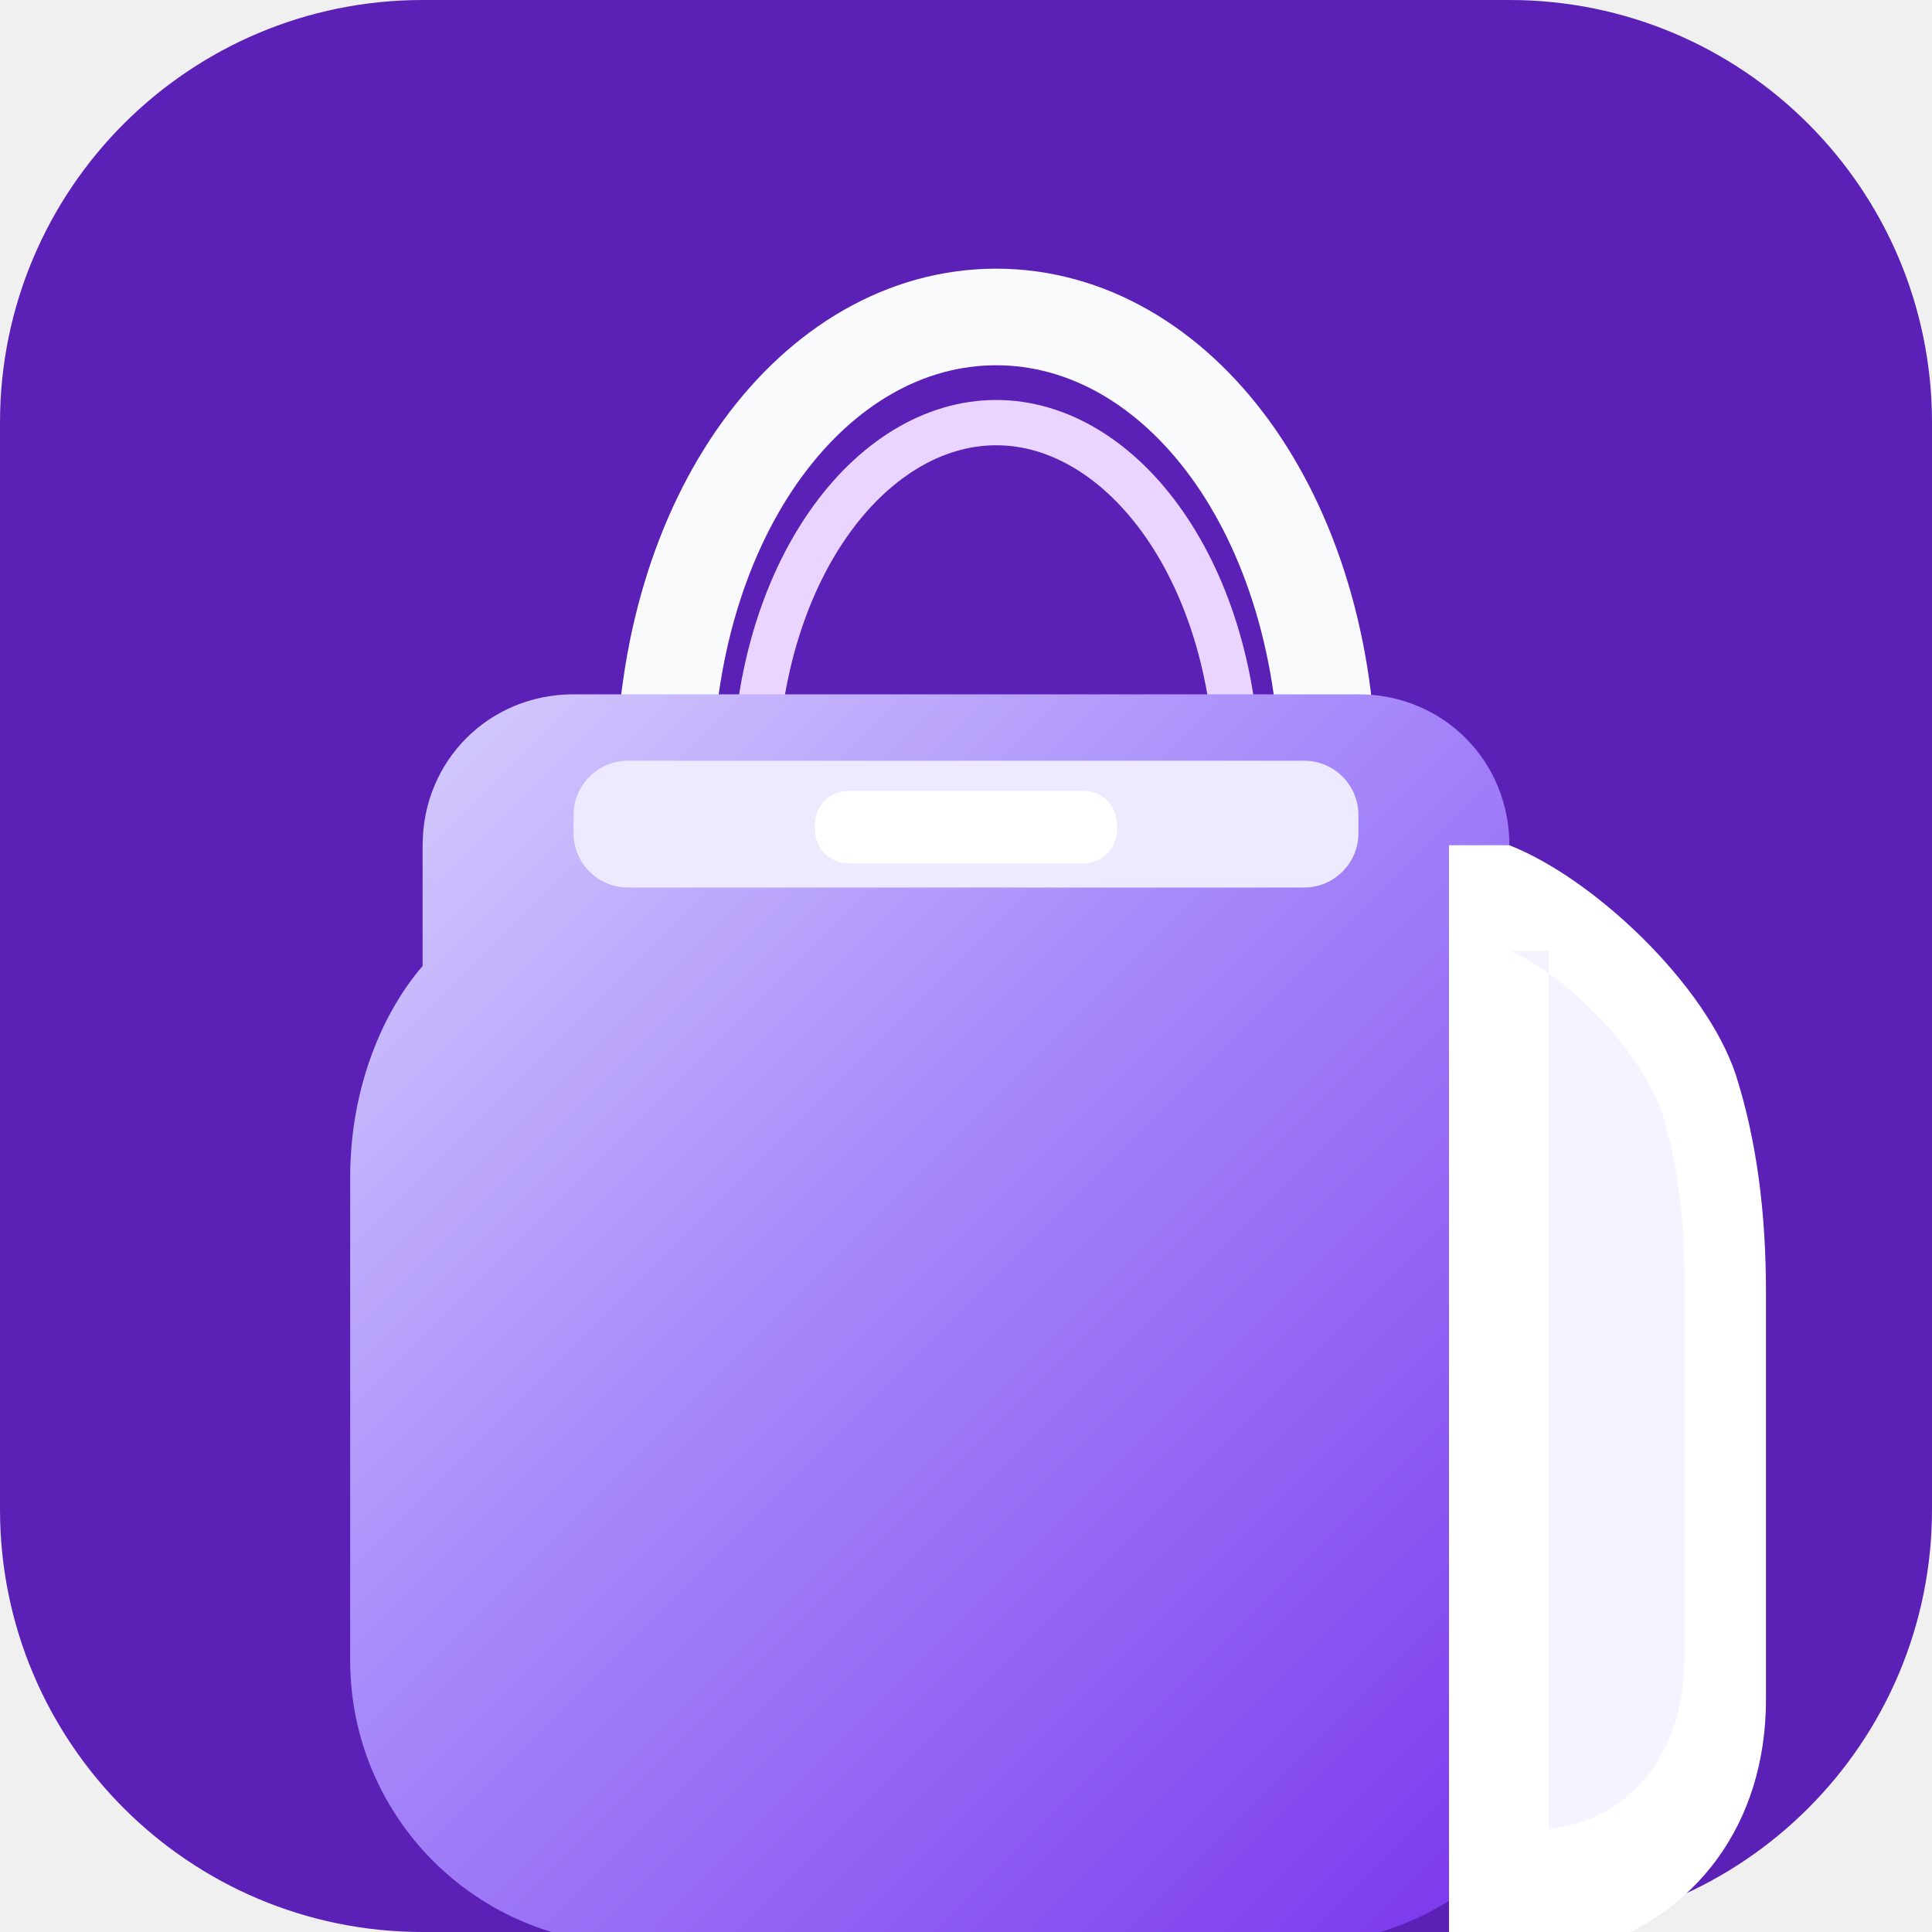
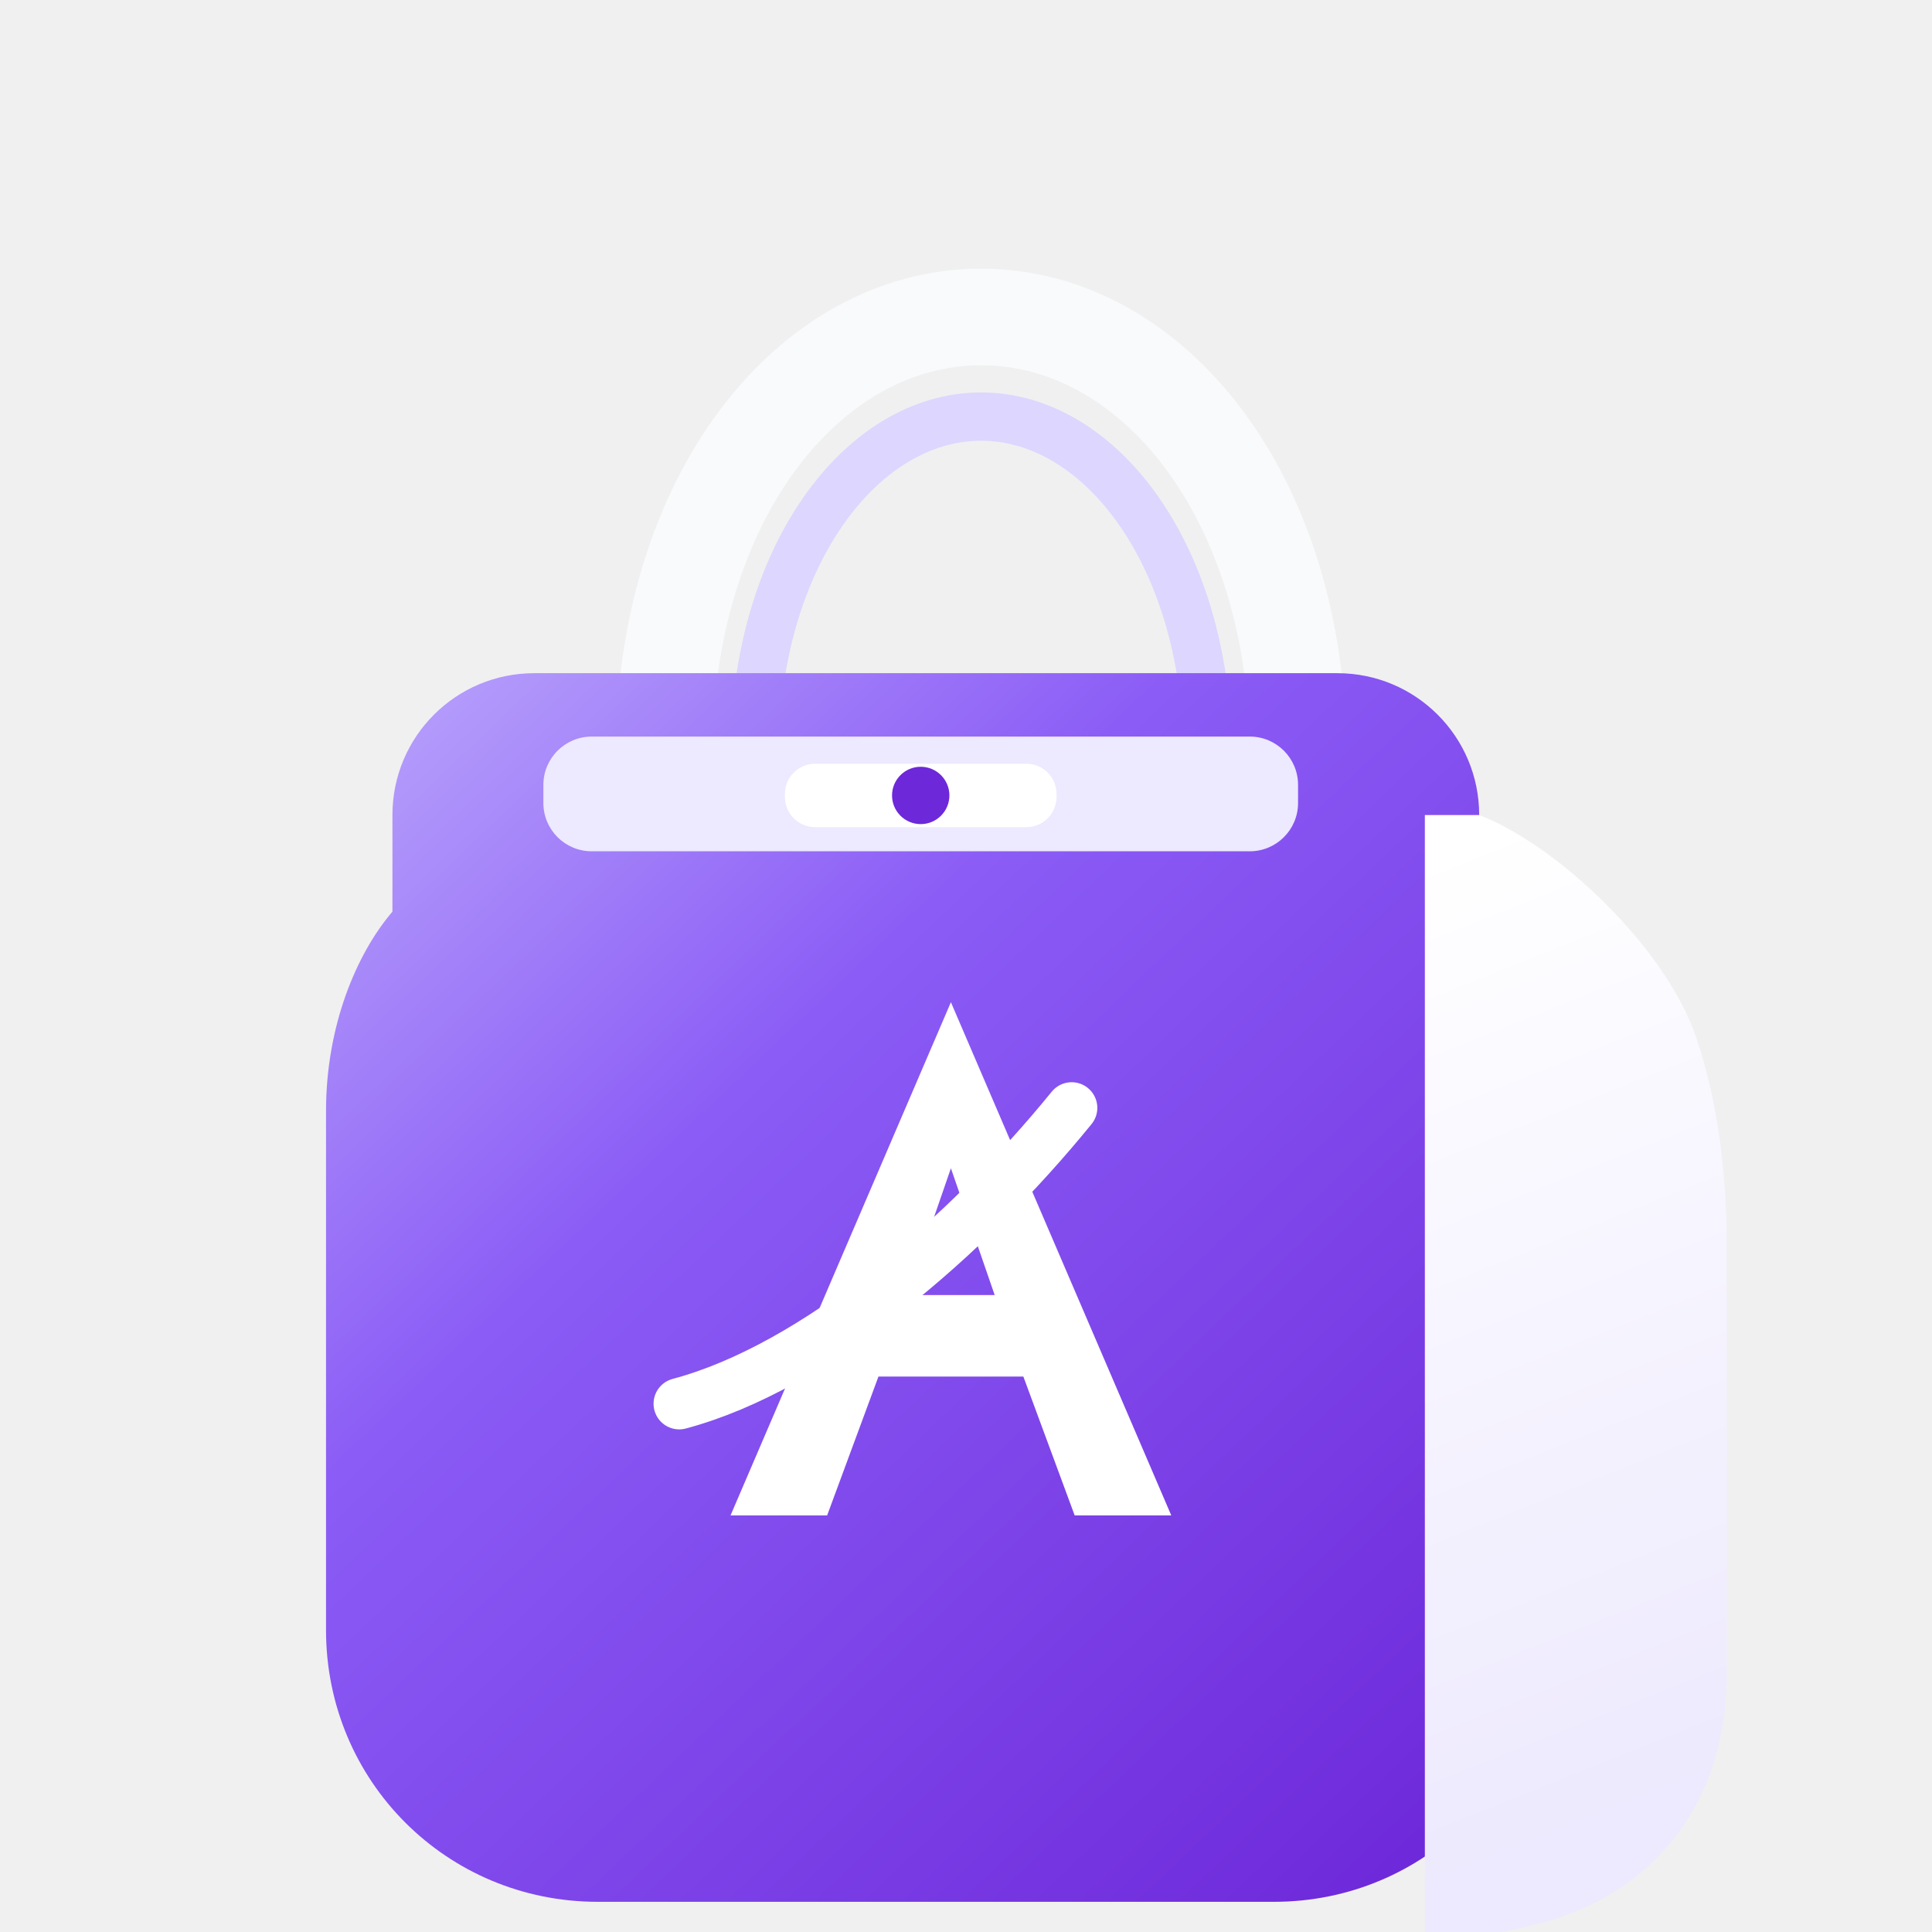
<svg xmlns="http://www.w3.org/2000/svg" viewBox="0 0 64 64" role="img" aria-label="AcctSuite">
  <defs>
-     <linearGradient id="body" x1="12" y1="20" x2="52" y2="60" gradientUnits="userSpaceOnUse">
-       <stop stop-color="#DDD6FE" />
-       <stop offset=".45" stop-color="#A78BFA" />
-       <stop offset="1" stop-color="#7C3AED" />
+     <linearGradient id="bagBody" x1="10" y1="18" x2="50" y2="60" gradientUnits="userSpaceOnUse">
+       <stop stop-color="#C4B5FD" />
+       <stop offset=".4" stop-color="#8B5CF6" />
+       <stop offset="1" stop-color="#6D28D9" />
+     </linearGradient>
+     <linearGradient id="bagSide" x1="48" y1="28" x2="60" y2="58" gradientUnits="userSpaceOnUse">
+       <stop stop-color="#FFFFFF" />
+       <stop offset="1" stop-color="#EDE9FE" />
    </linearGradient>
  </defs>
-   <rect width="64" height="64" rx="14" fill="#5B21B6" />
-   <path fill="none" stroke="#F8FAFC" stroke-width="3.2" stroke-linecap="round" d="M22 26c0-9 5-15.5 11-15.5S44 17 44 26" />
-   <path fill="none" stroke="#E9D5FF" stroke-width="1.5" stroke-linecap="round" d="M25 26c0-7 3.8-12 8-12s8 5 8 12" />
-   <path fill="url(#body)" d="M14 28c0-2.8 2.2-5 5-5h26c2.8 0 5 2.2 5 5v4c1.3 1.5 2.4 4 2.4 7v16c0 5.2-4.2 9.4-9.4 9.4H21c-5.2 0-9.4-4.2-9.4-9.4V39c0-3 1.1-5.5 2.4-7v-4z" />
-   <path fill="#FFFFFF" d="M50 28c2.8 1.1 6.5 4.6 7.5 7.6.7 2.2 1 4.6 1 7.2v13.5c0 4.1-2.3 7.2-6 8.3-1.4.4-3 .6-4.5.7V28z" />
-   <path fill="#F5F3FF" d="M50 31.5c1.9.8 4.4 3.3 5.1 5.5.5 1.7.7 3.5.7 5.3v12.5c0 2.7-1.1 4.5-3 5.4-.5.2-1 .32-1.5.4V31.5z" />
-   <rect x="19" y="25.2" width="26" height="4.2" rx="1.8" fill="#EDE9FE" />
-   <rect x="27" y="26.2" width="10" height="2.4" rx="1.1" fill="#FFFFFF" />
-   <circle cx="32" cy="27.4" r="1.1" fill="#FFFFFF" />
+   <path fill="none" stroke="#F8FAFC" stroke-width="3.2" stroke-linecap="round" d="M22 25c0-8.5 4.8-14.5 10.5-14.5S43 16.5 43 25" />
+   <path fill="none" stroke="#DDD6FE" stroke-width="1.6" stroke-linecap="round" d="M25 25c0-6.5 3.5-11.2 7.5-11.2S40 18.5 40 25" />
+   <path fill="url(#bagBody)" d="M13 27c0-2.6 2.1-4.7 4.7-4.7h26.6c2.6 0 4.7 2.1 4.7 4.7v3.2c1.2 1.4 2.2 3.8 2.2 6.6v17.2c0 5-4 9-9 9H19.8c-5 0-9-4-9-9V36.8c0-2.8 1-5.2 2.2-6.6V27z" />
+   <path fill="url(#bagSide)" d="M49 27c2.6 1 6.2 4.4 7.2 7.4.7 2.1 1 4.4 1 6.9v14.2c0 4-2.2 7-5.8 8.1-1.3.4-2.8.6-4.2.7V27z" />
+   <rect x="18" y="24.4" width="25" height="3.8" rx="1.6" fill="#EDE9FE" />
+   <rect x="26" y="25.3" width="9" height="2.1" rx="1" fill="#FFFFFF" />
+   <circle cx="30.5" cy="26.35" r=".95" fill="#6D28D9" />
+   <path fill="#FFFFFF" d="M31.5 33.2 L38.8 50.2 H35.6 L33.9 45.6 H29.1 L27.4 50.2 H24.2 Z M30.05 42.9 H32.95 L31.5 38.7 Z" />
+   <path fill="none" stroke="#FFFFFF" stroke-width="1.7" stroke-linecap="round" d="M22.5 46.5c4.5-1.2 9.5-5.5 13-9.8" />
</svg>
